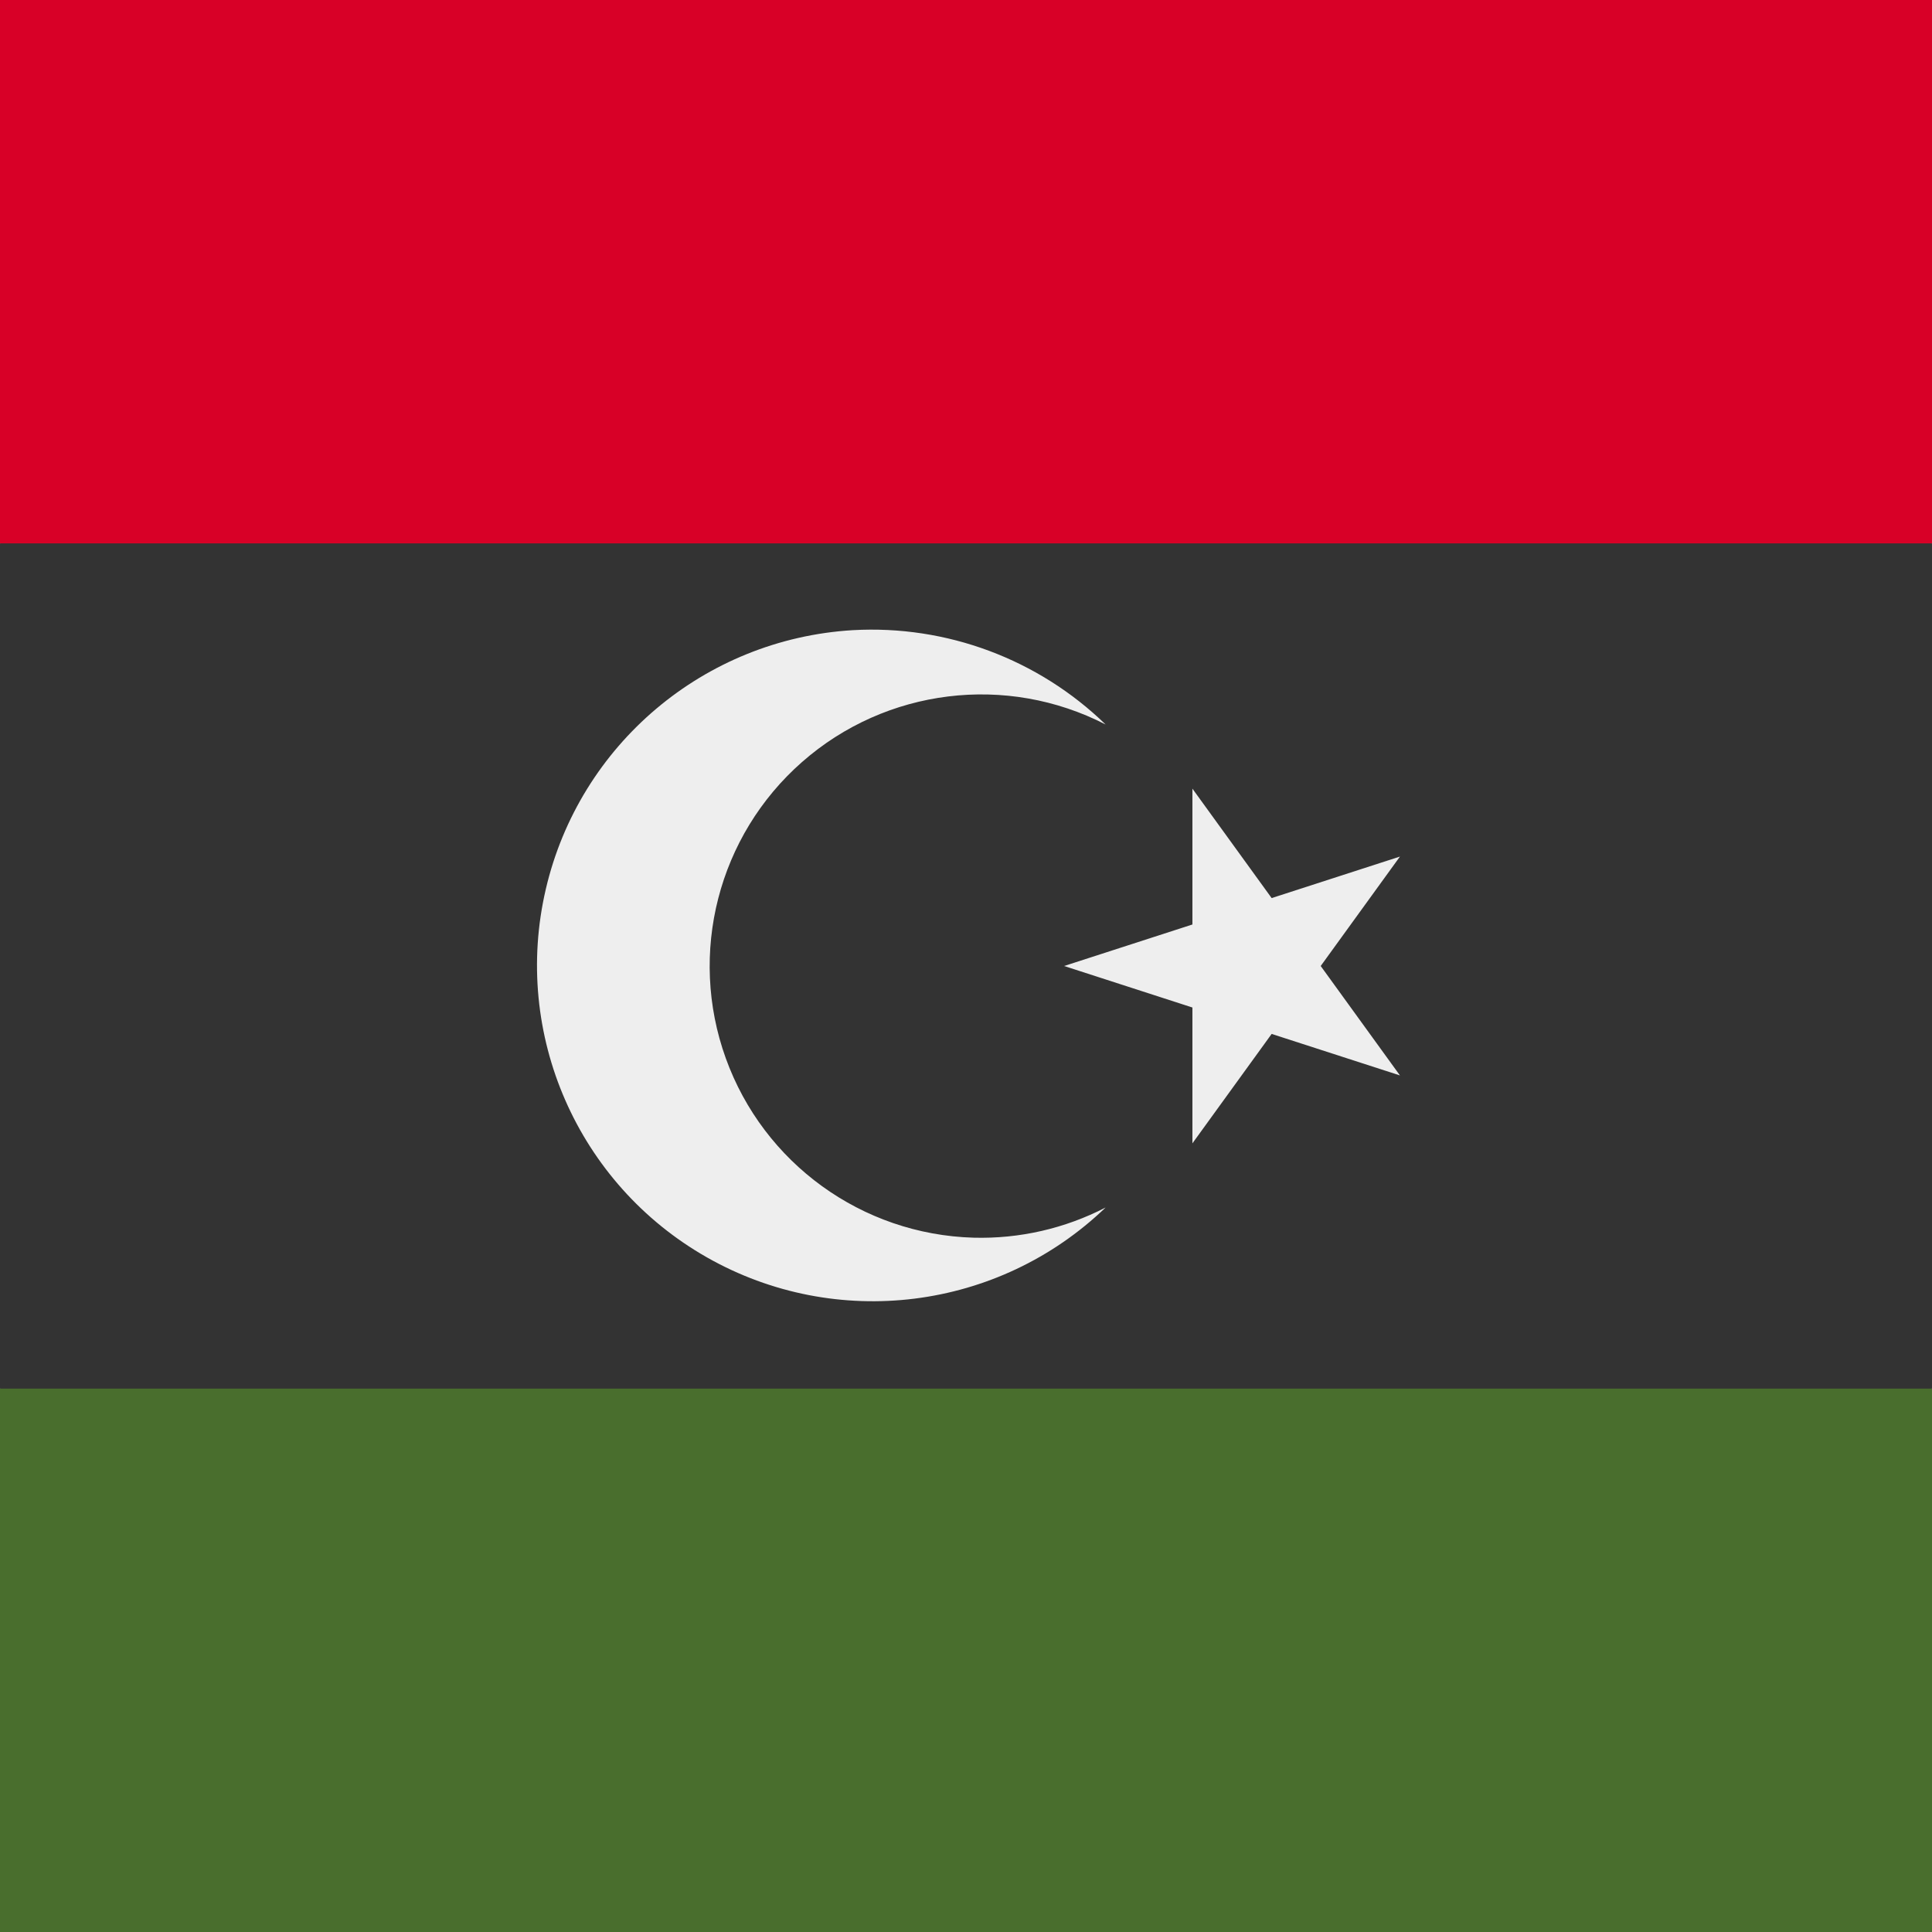
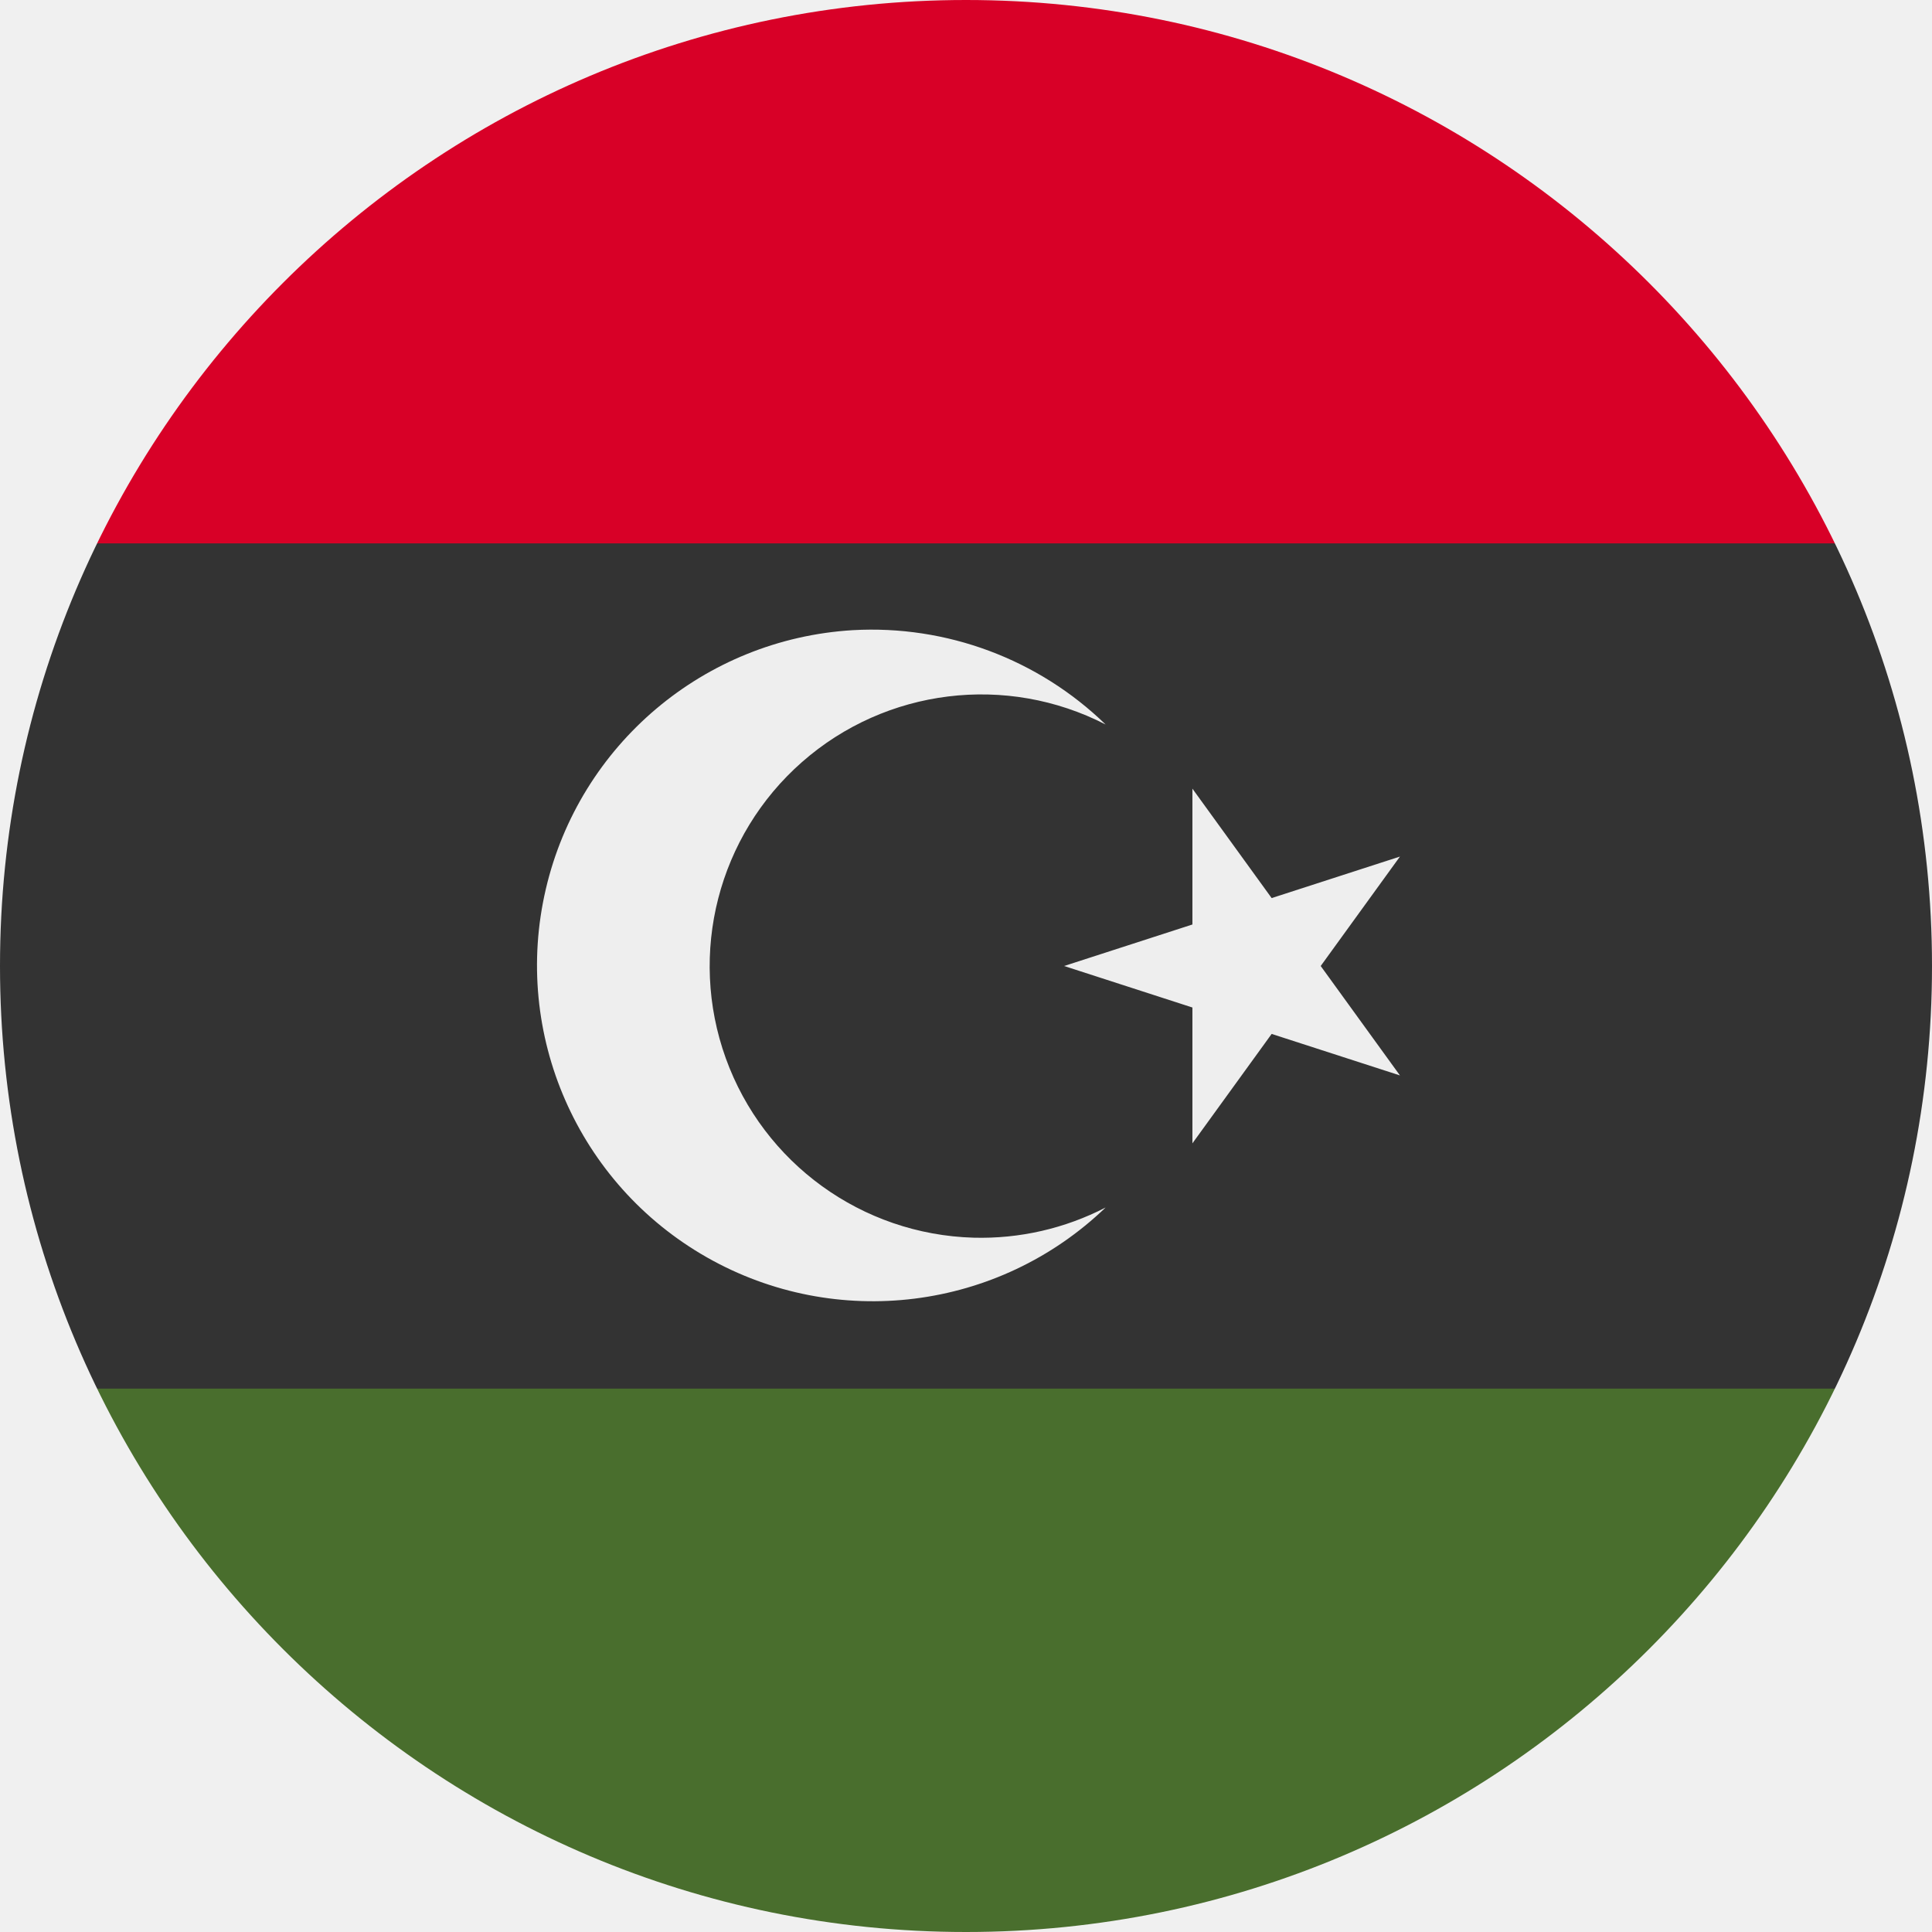
<svg xmlns="http://www.w3.org/2000/svg" width="512" height="512" viewBox="0 0 512 512">
-   <path fill="#333" d="m0 144 256-32 256 32v224l-256 32L0 368Z" />
-   <path fill="#d80027" d="M0 0h512v144H0Z" />
-   <path fill="#496e2d" d="M0 368h512v144H0Z" />
-   <path fill="#eee" d="M226 167a89 89 0 1 0 67 153 72 72 0 0 1-35 8 72 72 0 1 1 35-136 89 89 0 0 0-67-25m90 42v36l-34 11 34 11v36l21-29 34 11-21-29 21-29-34 11z" />
+   <mask id="a">
+     <circle cx="256" cy="256" r="256" fill="#fff" />
+   </mask>
+   <g mask="url(#a)">
+     <path fill="#333" d="m0 144 256-32 256 32v224l-256 32L0 368Z" />
+     <path fill="#d80027" d="M0 0h512v144H0Z" />
+     <path fill="#496e2d" d="M0 368h512v144H0Z" />
+     <path fill="#eee" d="M226 167a89 89 0 1 0 67 153 72 72 0 0 1-35 8 72 72 0 1 1 35-136 89 89 0 0 0-67-25m90 42v36l-34 11 34 11v36l21-29 34 11-21-29 21-29-34 11z" />
+   </g>
</svg>
